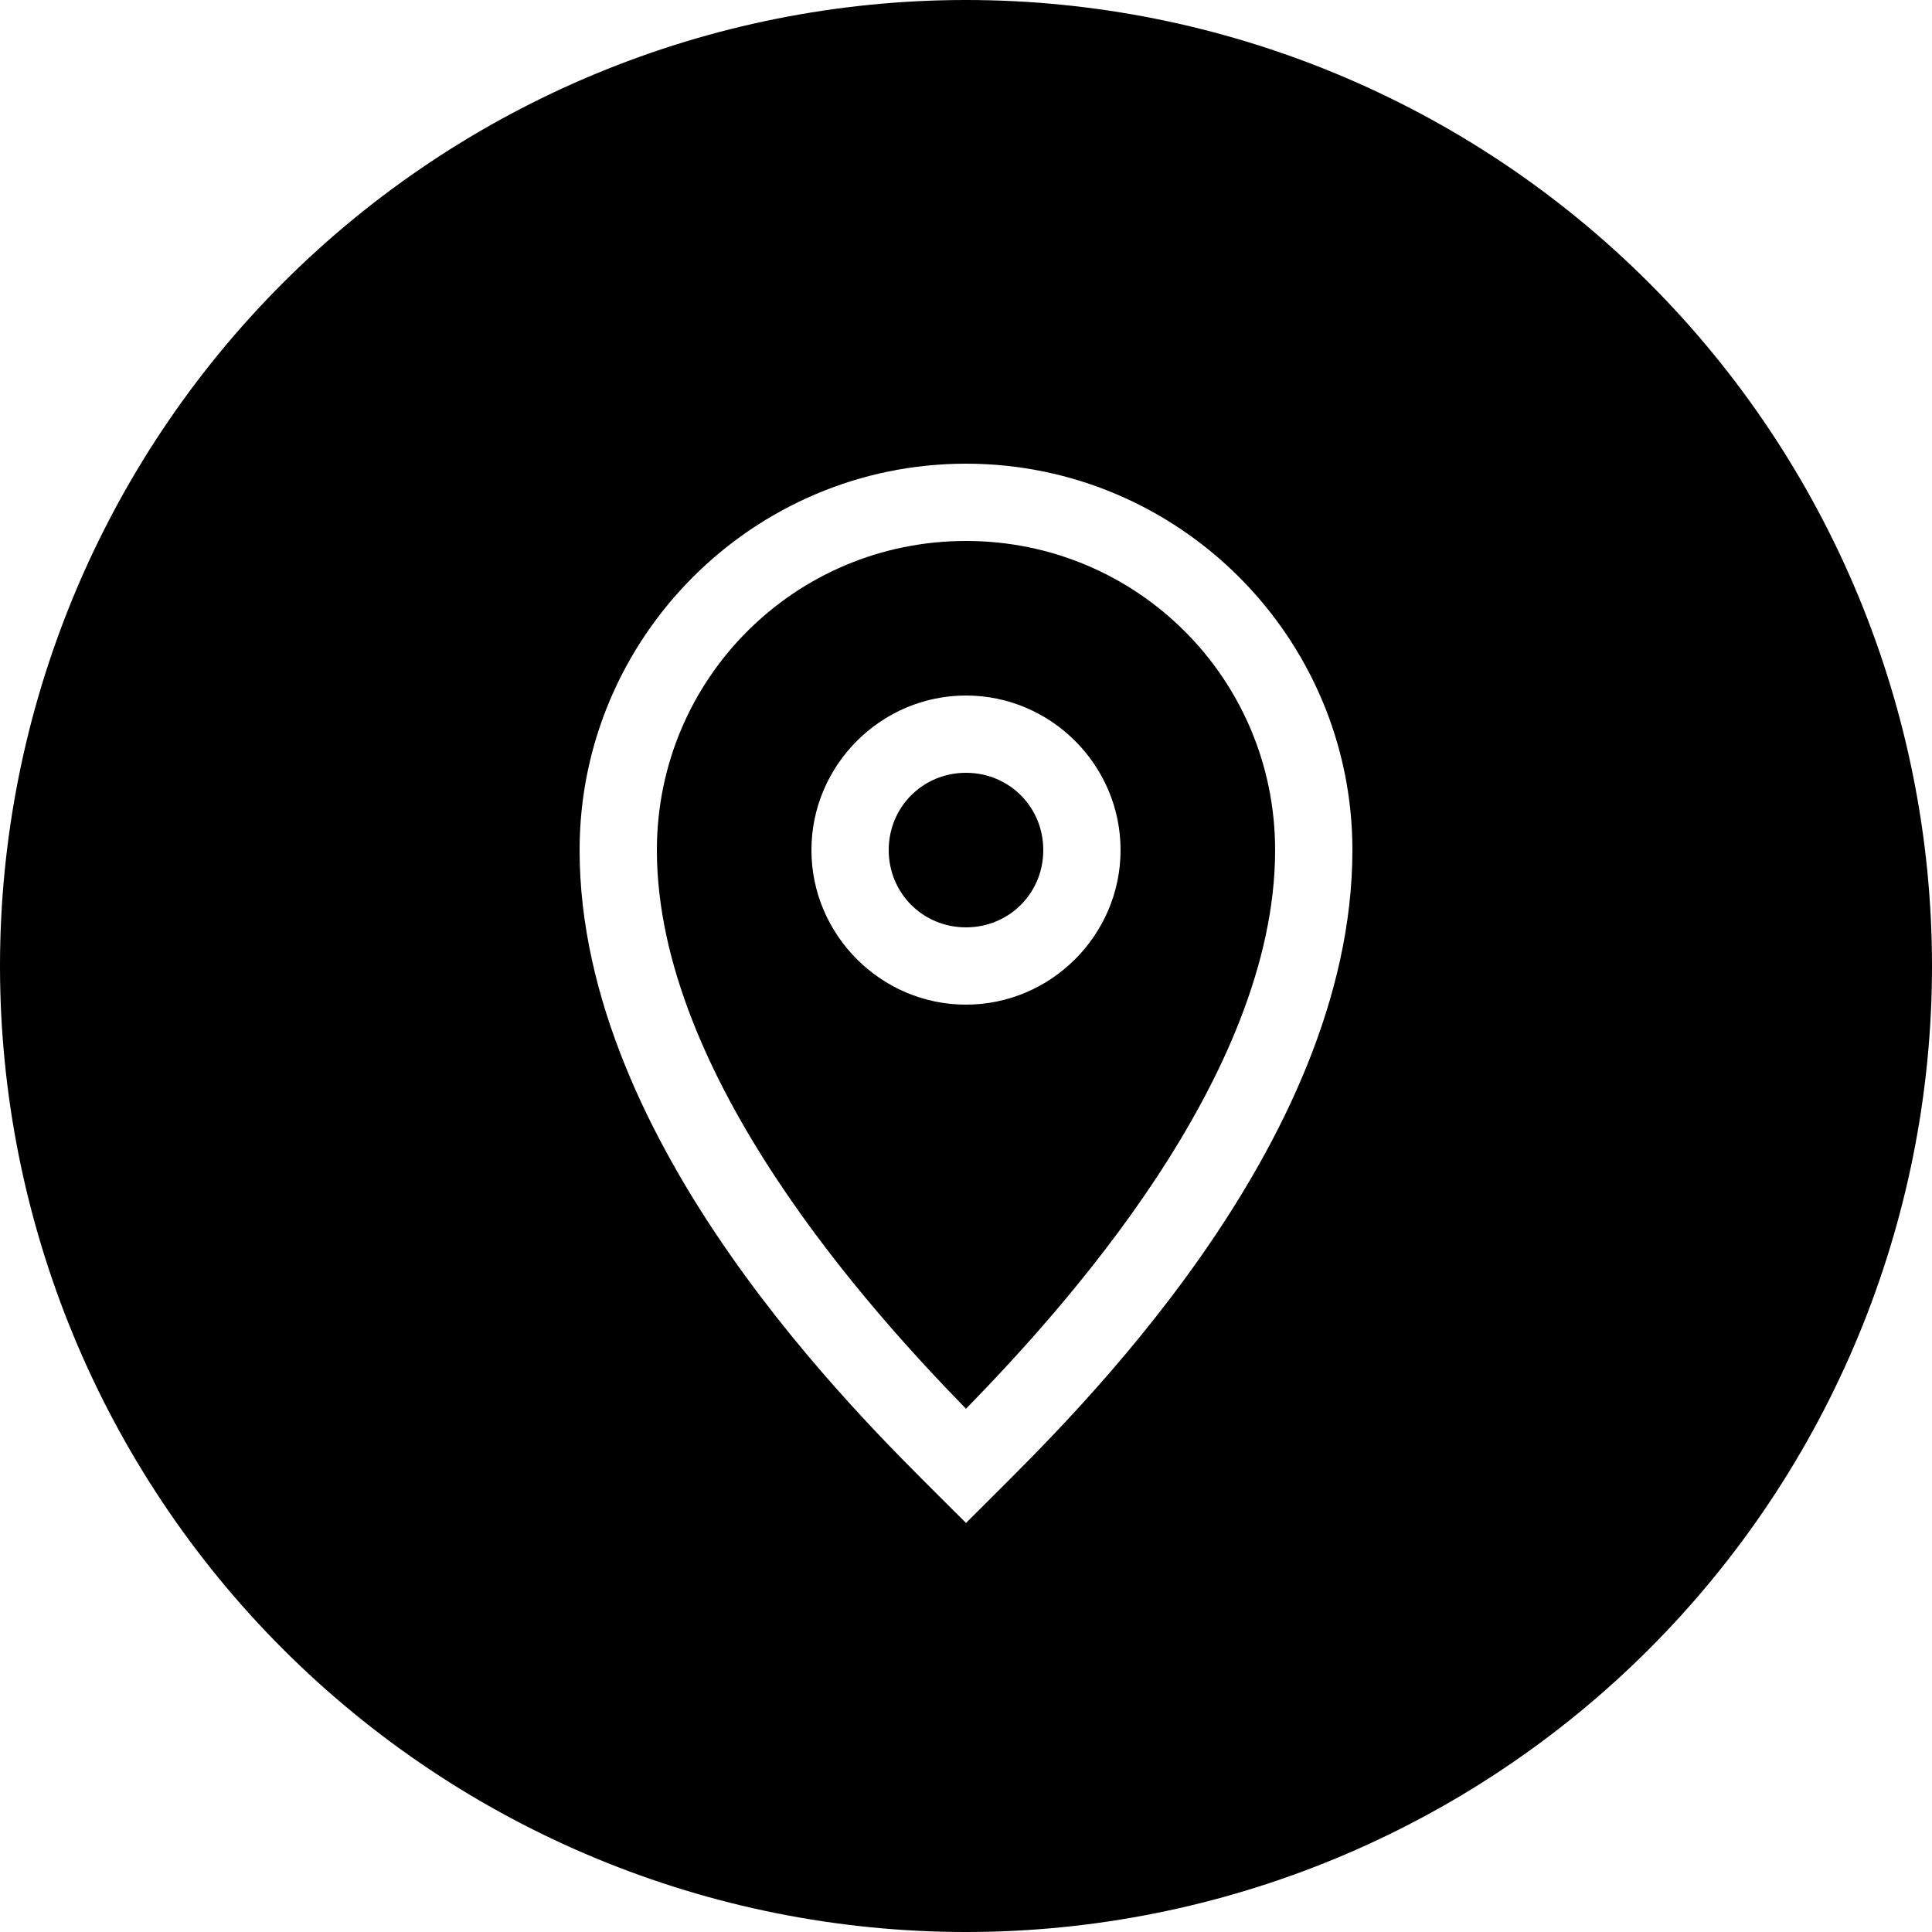
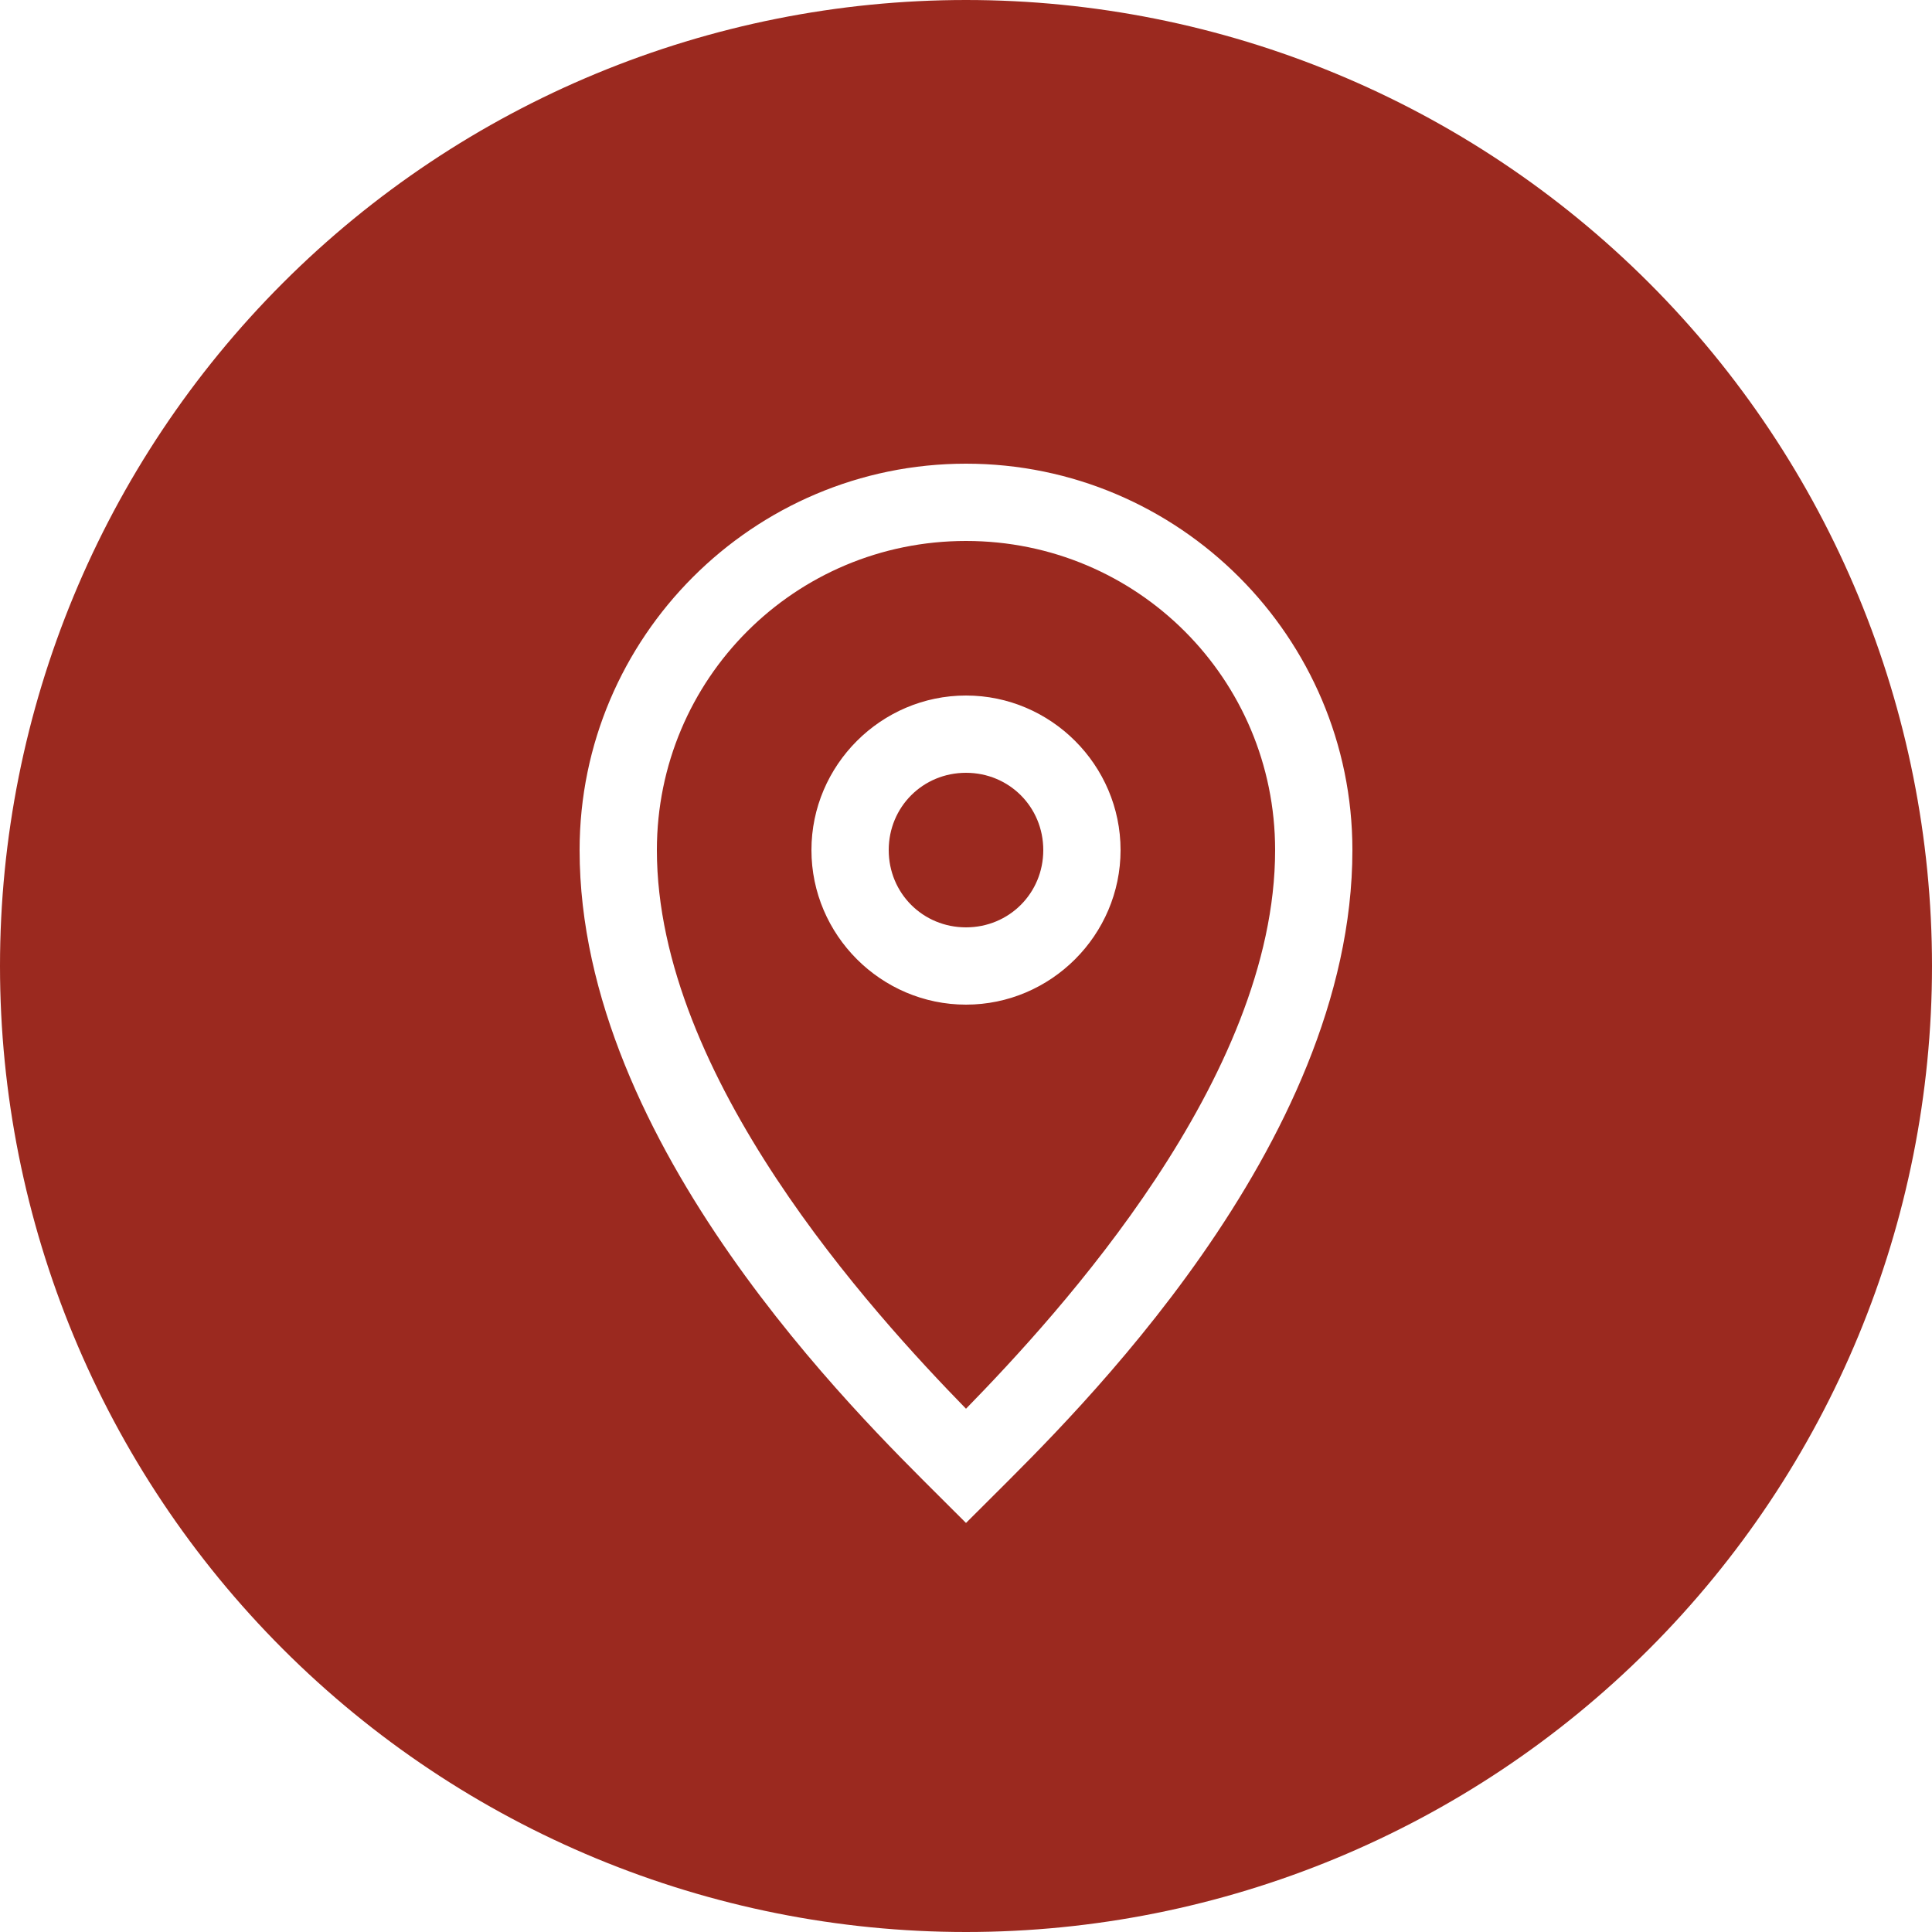
<svg xmlns="http://www.w3.org/2000/svg" xmlns:xlink="http://www.w3.org/1999/xlink" width="25" height="25" viewBox="0 0 25 25" version="1.1">
  <g id="Canvas" transform="translate(-4909 -2758)">
    <g id="noun_376938_cc">
      <g id="Group">
        <g id="Group">
          <g id="Group">
            <g id="Vector">
-               <use xlink:href="#path0_fill" transform="translate(4909 2758)" fill="##9B291F" />
+               <use xlink:href="#path0_fill" transform="translate(4909 2758)" fill="#9B291F" />
            </g>
          </g>
        </g>
      </g>
    </g>
  </g>
  <defs>
    <path id="path0_fill" d="M 12.5 8.88178e-16C 9.185 1.77636e-15 6.005 1.317 3.661 3.661C 1.317 6.005 2.66454e-15 9.185 0 12.5C 3.55271e-15 15.815 1.317 18.995 3.661 21.339C 6.005 23.683 9.185 25 12.5 25C 15.815 25 18.995 23.683 21.339 21.339C 23.683 18.995 25 15.815 25 12.5C 25 9.185 23.683 6.005 21.339 3.661C 18.995 1.317 15.815 1.44329e-15 12.5 0L 12.5 8.88178e-16ZM 12.5 6C 15.255 6 17.5 8.245 17.5 11C 17.5 14.835 13.853 18.354 12.854 19.354L 12.5 19.707L 12.146 19.354C 11.145 18.352 7.5 14.825 7.5 11C 7.5 8.245 9.745 6 12.5 6ZM 12.5 7C 10.285 7 8.5 8.785 8.5 11C 8.5 13.938 11.292 16.99 12.5 18.229C 13.709 16.99 16.5 13.949 16.5 11C 16.5 8.785 14.715 7 12.5 7ZM 12.5 9C 13.599 9 14.5 9.901 14.5 11C 14.5 12.099 13.599 13 12.5 13C 11.401 13 10.5 12.099 10.5 11C 10.5 9.901 11.401 9 12.5 9ZM 12.5 10C 11.942 10 11.5 10.442 11.5 11C 11.5 11.558 11.942 12 12.5 12C 13.058 12 13.5 11.558 13.5 11C 13.5 10.442 13.058 10 12.5 10Z" />
  </defs>
</svg>
